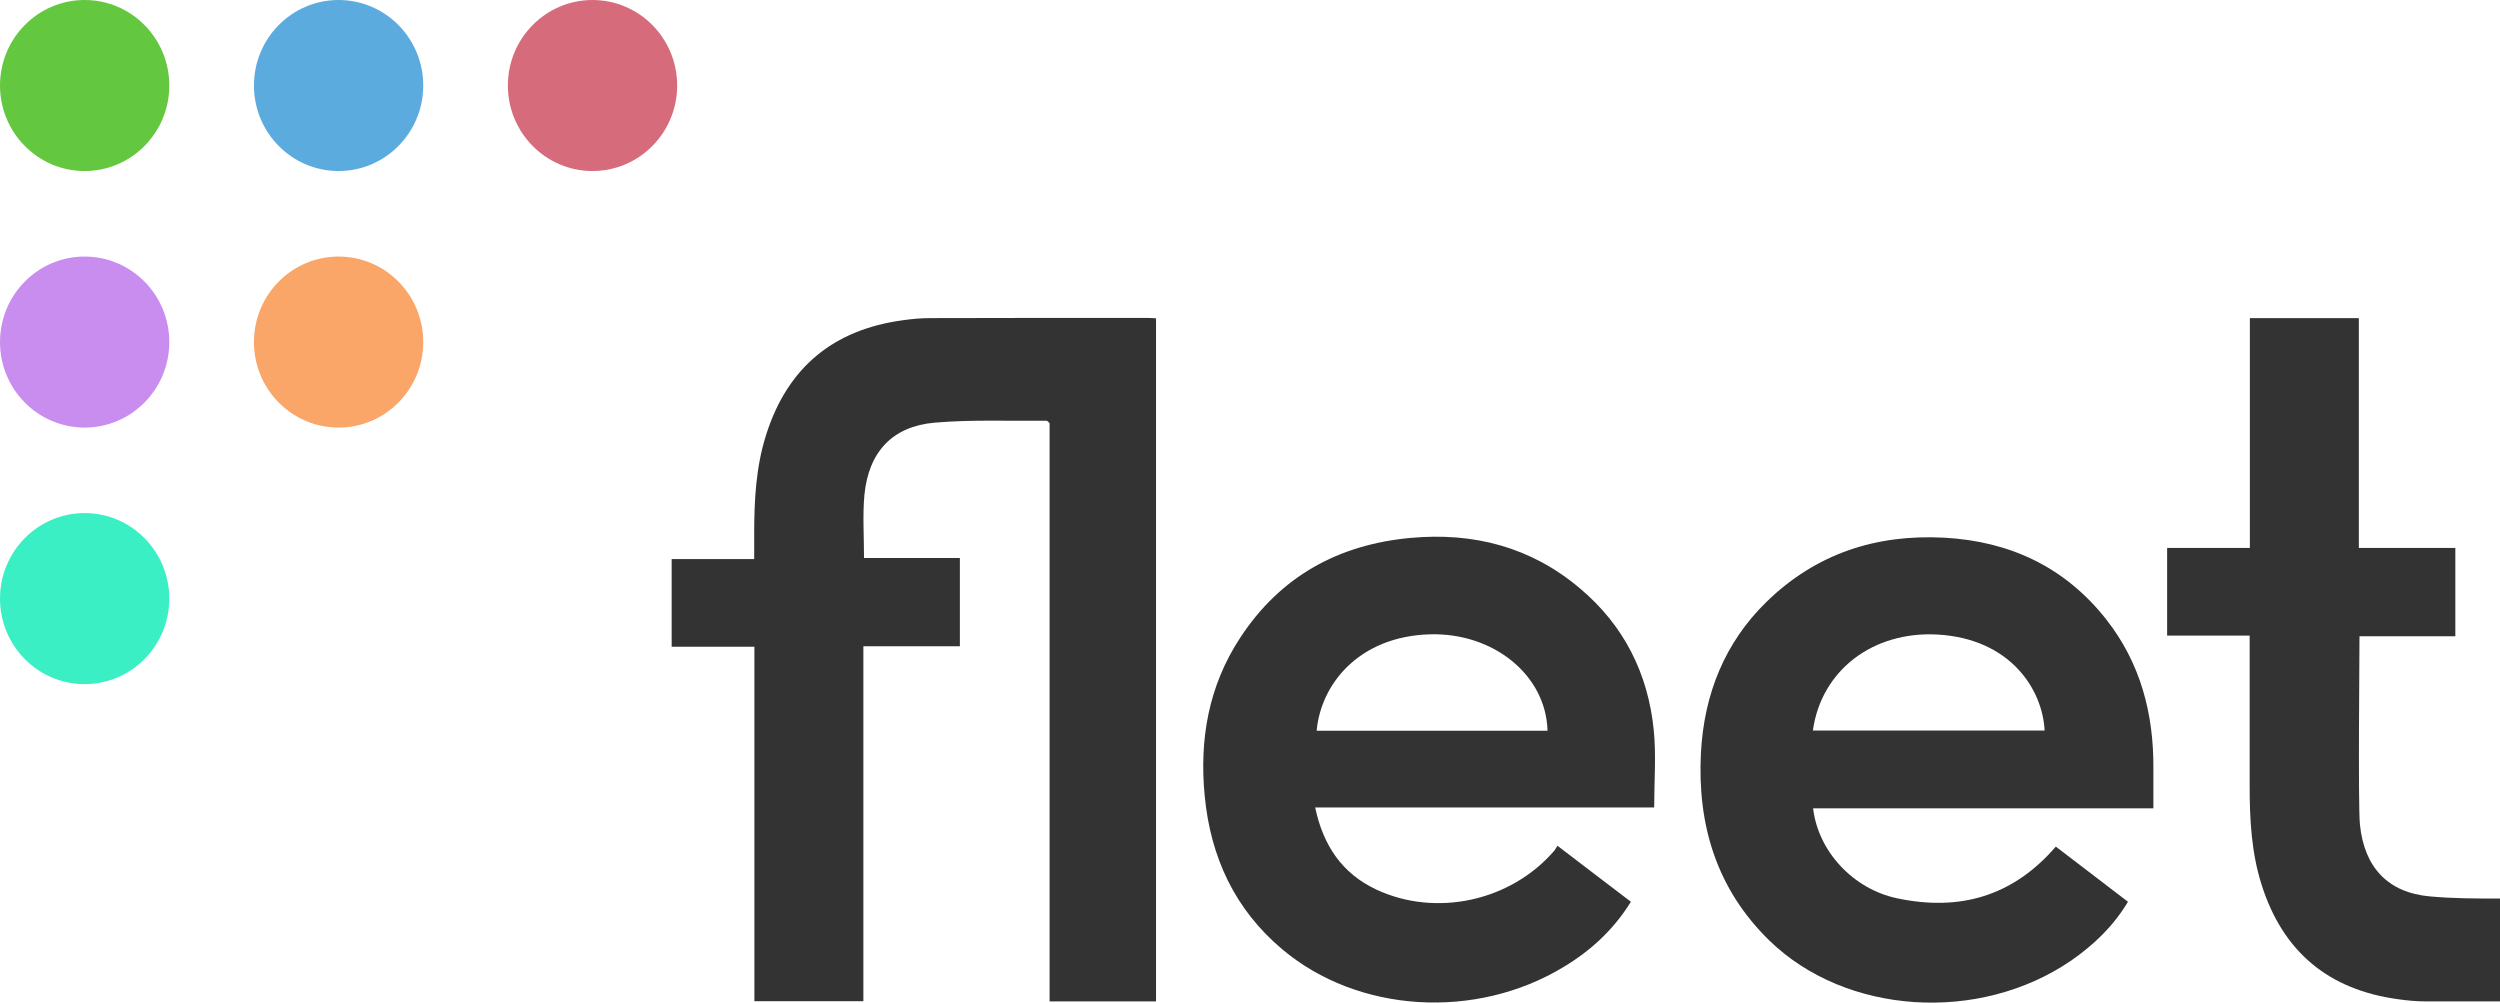
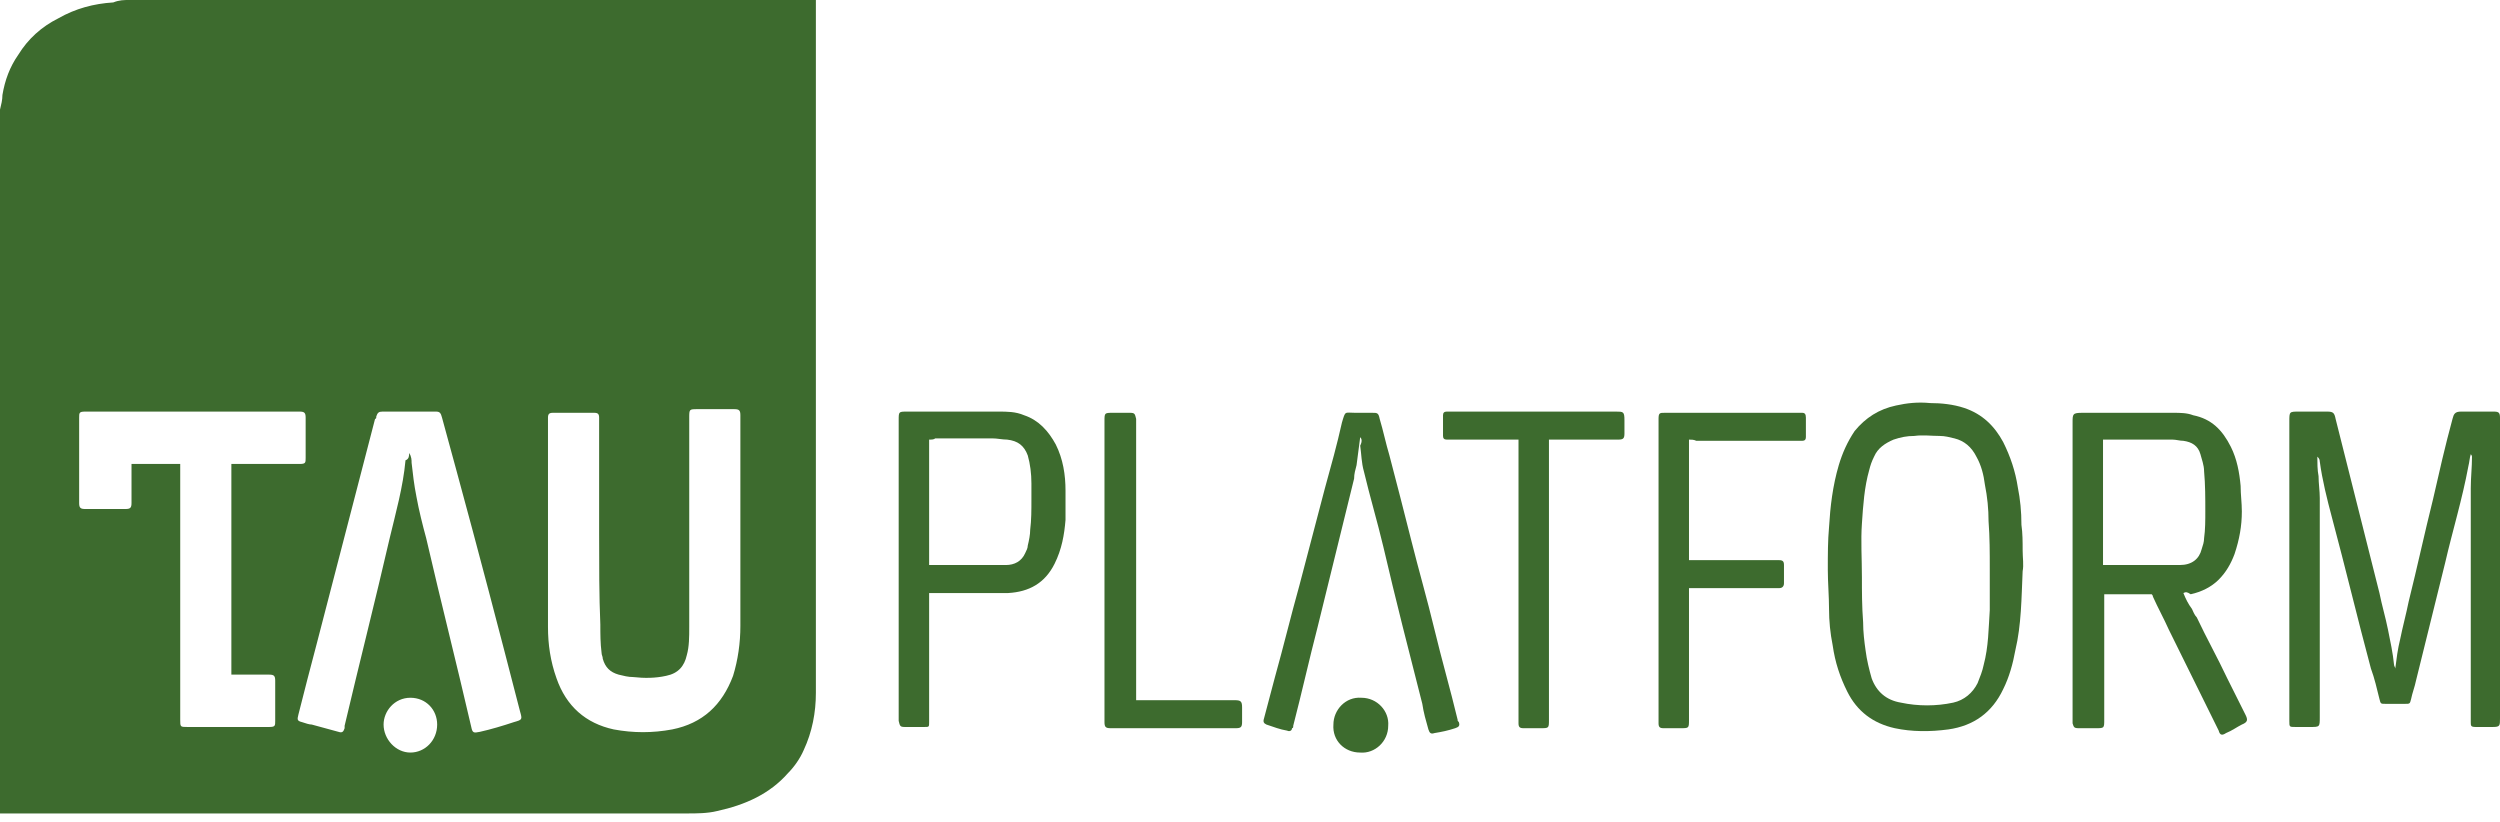
- <svg xmlns="http://www.w3.org/2000/svg" width="187" height="75" viewBox="0 0 187 75" fill="none">
-   <path d="M6.331 12.793C9.828 12.793 12.663 9.929 12.663 6.397C12.663 2.864 9.828 0 6.331 0C2.835 0 0 2.864 0 6.397C0 9.929 2.835 12.793 6.331 12.793Z" fill="#63C740" />
-   <path d="M25.326 12.793C28.823 12.793 31.658 9.929 31.658 6.397C31.658 2.864 28.823 0 25.326 0C21.829 0 18.995 2.864 18.995 6.397C18.995 9.929 21.829 12.793 25.326 12.793Z" fill="#5CABDF" />
-   <path d="M44.32 12.793C47.817 12.793 50.652 9.929 50.652 6.397C50.652 2.864 47.817 0 44.32 0C40.824 0 37.989 2.864 37.989 6.397C37.989 9.929 40.824 12.793 44.32 12.793Z" fill="#D66C7B" />
-   <path d="M6.331 31.983C9.828 31.983 12.663 29.119 12.663 25.586C12.663 22.053 9.828 19.19 6.331 19.19C2.835 19.19 0 22.053 0 25.586C0 29.119 2.835 31.983 6.331 31.983Z" fill="#C98DEF" />
-   <path d="M25.326 31.983C28.823 31.983 31.658 29.119 31.658 25.586C31.658 22.053 28.823 19.19 25.326 19.19C21.829 19.19 18.995 22.053 18.995 25.586C18.995 29.119 21.829 31.983 25.326 31.983Z" fill="#FAA669" />
-   <path d="M6.331 51.173C9.828 51.173 12.663 48.309 12.663 44.776C12.663 41.243 9.828 38.379 6.331 38.379C2.835 38.379 0 41.243 0 44.776C0 48.309 2.835 51.173 6.331 51.173Z" fill="#3AEFC4" />
-   <path d="M56.429 48.374C54.292 48.374 52.298 48.374 50.24 48.374C50.24 46.183 50.24 44.041 50.24 41.818C52.266 41.818 54.277 41.818 56.413 41.818C56.413 41.13 56.413 40.538 56.413 39.931C56.413 37.436 56.54 34.941 57.3 32.543C58.898 27.473 62.349 24.659 67.525 23.955C68.206 23.859 68.886 23.795 69.567 23.795C74.965 23.779 80.378 23.779 85.776 23.779C85.997 23.779 86.203 23.795 86.472 23.811C86.472 40.842 86.472 57.841 86.472 74.904C83.845 74.904 81.217 74.904 78.51 74.904C78.51 60.464 78.51 46.023 78.51 31.647C78.384 31.535 78.336 31.471 78.289 31.471C75.503 31.503 72.685 31.375 69.915 31.615C66.75 31.887 64.977 33.806 64.66 37.004C64.518 38.539 64.629 40.091 64.629 41.738C66.987 41.738 69.361 41.738 71.799 41.738C71.799 43.977 71.799 46.119 71.799 48.342C69.409 48.342 67.034 48.342 64.581 48.342C64.581 57.233 64.581 66.029 64.581 74.888C61.827 74.888 59.168 74.888 56.429 74.888C56.429 66.077 56.429 57.281 56.429 48.374Z" fill="#333333" />
-   <path d="M116.499 63.262C118.383 64.701 120.156 66.061 121.992 67.452C120.694 69.547 118.984 71.114 116.958 72.329C110.389 76.311 101.573 75.784 95.906 71.002C92.376 68.028 90.556 64.142 90.113 59.552C89.701 55.315 90.398 51.317 92.756 47.719C95.764 43.113 100.116 40.73 105.514 40.235C110.215 39.803 114.505 40.906 118.177 44.009C121.454 46.759 123.274 50.357 123.701 54.611C123.891 56.498 123.733 58.417 123.733 60.4C115.296 60.4 106.891 60.4 98.375 60.4C98.977 63.246 100.386 65.325 102.918 66.525C107.398 68.635 113.001 67.42 116.262 63.63C116.341 63.534 116.404 63.406 116.499 63.262ZM115.755 54.659C115.644 50.485 111.703 47.319 106.97 47.447C101.684 47.591 98.803 51.141 98.486 54.659C104.216 54.659 109.962 54.659 115.755 54.659Z" fill="#333333" />
-   <path d="M161.073 60.464C152.43 60.464 144.025 60.464 135.62 60.464C136 63.694 138.627 66.509 141.92 67.196C146.558 68.172 150.546 67.068 153.776 63.326C155.548 64.686 157.337 66.045 159.173 67.452C158.081 69.275 156.625 70.666 154.947 71.834C148.061 76.567 138.058 75.928 132.328 70.331C128.402 66.493 126.946 61.695 127.231 56.29C127.468 51.924 129.004 48.071 132.138 45.016C135.842 41.402 140.353 39.947 145.434 40.219C150.341 40.49 154.456 42.41 157.543 46.327C160.107 49.59 161.104 53.38 161.073 57.489C161.073 58.449 161.073 59.408 161.073 60.464ZM135.604 54.643C141.413 54.643 147.175 54.643 152.937 54.643C152.778 51.525 150.341 47.767 144.911 47.463C140.115 47.207 136.237 50.117 135.604 54.643Z" fill="#333333" />
-   <path d="M187 67.212C185.258 67.212 183.501 67.212 181.776 67.052C178.61 66.781 176.838 64.862 176.521 61.663C176.379 60.128 176.489 49.222 176.489 47.591C178.848 47.591 181.222 47.591 183.66 47.591C183.66 45.352 183.66 43.209 183.66 40.986C181.27 40.986 178.895 40.986 176.442 40.986C176.442 32.095 176.442 32.655 176.442 23.795C173.688 23.795 171.028 23.795 168.29 23.795C168.29 32.623 168.29 32.079 168.29 40.986C166.153 40.986 164.159 40.986 162.101 40.986C162.101 43.177 162.101 45.32 162.101 47.543C164.127 47.543 166.137 47.543 168.274 47.543C168.274 48.23 168.274 58.177 168.274 58.769C168.274 61.263 168.401 63.758 169.161 66.157C170.759 71.226 174.21 74.041 179.386 74.744C180.067 74.84 180.747 74.904 181.428 74.904C183.28 74.904 185.132 74.904 187 74.904V67.212Z" fill="#333333" />
+ <svg xmlns="http://www.w3.org/2000/svg" version="1.1" id="Layer_1" x="0px" y="0px" viewBox="0 0 205.3 67.5" style="enable-background:new 0 0 205.3 67.5;" xml:space="preserve">
+   <style type="text/css">
+ 	.st0{fill:#3d6b2e;}
+ </style>
+   <g>
+     <path class="st0" d="M0,9c0.1-0.4,0.2-0.8,0.2-1.2c0.2-1.2,0.6-2.3,1.3-3.3c0.8-1.3,1.9-2.3,3.3-3c1.4-0.8,2.9-1.2,4.5-1.3   C9.8,0,10.2,0,10.6,0c18.6,0,37.2,0,55.8,0c0.2,0,0.4,0,0.6,0c0,0.1,0,0.2,0,0.3s0,0.2,0,0.4c0,18.7,0,37.5,0,56.2   c0,1.6-0.3,3.2-1,4.7c-0.3,0.7-0.8,1.4-1.3,1.9c-1.5,1.7-3.5,2.6-5.8,3.1c-0.8,0.2-1.7,0.2-2.5,0.2c-18.6,0-37.2,0-55.8,0   c-0.2,0-0.4,0-0.6,0C0,47.6,0,28.3,0,9z M49.2,43.8c0-3.1,0-6.2,0-9.2c0-0.1,0-0.2,0-0.3c0-0.3-0.1-0.4-0.4-0.4c-0.5,0-1,0-1.5,0   c-0.6,0-1.3,0-1.9,0c-0.3,0-0.4,0.1-0.4,0.4v0.1c0,5.7,0,11.4,0,17.1c0,1.4,0.2,2.8,0.7,4.2c0.8,2.3,2.4,3.7,4.7,4.2   c1.6,0.3,3.2,0.3,4.8,0c2.5-0.5,4.1-2,5-4.4c0.4-1.3,0.6-2.7,0.6-4.1c0-4.5,0-9,0-13.6c0-1.2,0-2.4,0-3.7c0-0.4-0.1-0.5-0.5-0.5   c-1,0-2,0-3,0c-0.7,0-0.7,0-0.7,0.7c0,5.7,0,11.5,0,17.2c0,0.8,0,1.6-0.2,2.3c-0.2,0.9-0.7,1.5-1.7,1.7c-0.9,0.2-1.8,0.2-2.7,0.1   c-0.4,0-0.8-0.1-1.2-0.2c-0.7-0.2-1.1-0.6-1.3-1.3c0-0.2-0.1-0.3-0.1-0.5c-0.1-0.8-0.1-1.5-0.1-2.3C49.2,49,49.2,46.4,49.2,43.8z    M19,38.1c0.2,0,0.3,0,0.5,0c1.7,0,3.4,0,5.1,0c0.5,0,0.5-0.1,0.5-0.5c0-1.1,0-2.2,0-3.3c0-0.4-0.1-0.5-0.5-0.5   c-5.9,0-11.7,0-17.6,0c-0.5,0-0.5,0.1-0.5,0.5c0,2.3,0,4.7,0,7c0,0.4,0.1,0.5,0.5,0.5c1.1,0,2.2,0,3.3,0c0.4,0,0.5-0.1,0.5-0.5   c0-0.9,0-1.8,0-2.7c0-0.1,0-0.3,0-0.5c1.3,0,2.6,0,4,0c0,0.1,0,0.2,0,0.3c0,0.9,0,1.8,0,2.8c0,6,0,11.9,0,17.9c0,0.6,0,0.6,0.6,0.6   c2.2,0,4.5,0,6.7,0c0.5,0,0.5-0.1,0.5-0.5c0-1.1,0-2.2,0-3.3c0-0.4-0.1-0.5-0.5-0.5c-0.9,0-1.8,0-2.7,0c-0.1,0-0.3,0-0.4,0   C19,49.6,19,43.9,19,38.1z M33.6,37.2C33.7,37.2,33.7,37.2,33.6,37.2c0.2,0.3,0.2,0.6,0.2,0.8c0.1,0.9,0.2,1.8,0.4,2.8   c0.2,1.1,0.5,2.3,0.8,3.4c1.2,5.2,2.5,10.3,3.7,15.5c0.1,0.5,0.2,0.5,0.7,0.4c0.9-0.2,1.9-0.5,2.8-0.8c0.7-0.2,0.7-0.2,0.5-0.9   c-1.7-6.6-3.4-13.1-5.2-19.7c-0.4-1.5-0.8-2.9-1.2-4.4c-0.1-0.4-0.2-0.5-0.5-0.5c-1.5,0-3,0-4.4,0c-0.3,0-0.4,0.1-0.5,0.4   c0,0.1,0,0.2-0.1,0.2c-1.6,6.2-3.2,12.3-4.8,18.5c-0.5,1.9-1,3.8-1.5,5.8c-0.1,0.4-0.1,0.5,0.3,0.6c0.3,0.1,0.6,0.2,0.8,0.2   c0.7,0.2,1.5,0.4,2.2,0.6c0.3,0.1,0.4,0,0.5-0.3c0-0.1,0-0.1,0-0.2c1.2-5.1,2.5-10.2,3.7-15.4c0.5-2.1,1.1-4.2,1.3-6.4   C33.6,37.7,33.6,37.4,33.6,37.2z M31.5,59.5c0,1.2,1,2.3,2.2,2.3c1.2,0,2.2-1,2.2-2.3c0-1.2-0.9-2.2-2.2-2.2   C32.4,57.3,31.5,58.4,31.5,59.5z" />
+     <path class="st0" d="M190.3,37.5c0,0.5,0,1.1,0.1,1.6c0,0.6,0.1,1.2,0.1,1.8c0,6,0,12,0,18c0,0.8,0,0.8-0.8,0.8c-0.4,0-0.8,0-1.2,0   c-0.5,0-0.5,0-0.5-0.5c0-0.1,0-0.1,0-0.2c0-8.1,0-16.3,0-24.4c0-0.8,0-0.8,0.8-0.8s1.5,0,2.3,0c0.5,0,0.6,0.1,0.7,0.6   c1.2,4.8,2.4,9.5,3.6,14.3c0.2,1,0.5,2,0.7,3s0.4,1.9,0.5,2.9c0,0.1,0.1,0.2,0.1,0.3c0.1-0.8,0.2-1.6,0.4-2.4   c0.2-1,0.5-2.1,0.7-3.1c0.7-2.8,1.3-5.6,2-8.4c0.5-2.2,1-4.4,1.6-6.6c0.1-0.4,0.2-0.6,0.7-0.6c0.9,0,1.8,0,2.7,0   c0.4,0,0.5,0.1,0.5,0.5c0,0.1,0,0.2,0,0.2c0,8.2,0,16.3,0,24.5c0,0.6,0,0.7-0.6,0.7c-0.5,0-0.9,0-1.4,0c-0.4,0-0.4-0.1-0.4-0.4   c0-0.1,0-0.2,0-0.3c0-6.3,0-12.6,0-18.9c0-0.9,0.1-1.7,0.1-2.6c0,0,0-0.1-0.1-0.2c-0.1,0.3-0.1,0.6-0.2,1c-0.5,2.7-1.3,5.3-1.9,7.9   c-0.8,3.2-1.6,6.5-2.4,9.7c-0.1,0.5-0.3,1-0.4,1.5c-0.1,0.4-0.1,0.4-0.5,0.4c-0.5,0-1,0-1.6,0c-0.4,0-0.4,0-0.5-0.4   c-0.2-0.8-0.4-1.7-0.7-2.5c-1.1-4.1-2.1-8.3-3.2-12.4c-0.4-1.5-0.8-3.1-1-4.6C190.5,37.7,190.4,37.6,190.3,37.5   C190.4,37.5,190.4,37.5,190.3,37.5z" />
+     <path class="st0" d="M179.3,48.7c0.2,0.5,0.4,0.9,0.7,1.3c0.1,0.2,0.2,0.5,0.4,0.7c0.8,1.7,1.7,3.3,2.5,5c0.5,1,1,2,1.5,3   c0.2,0.4,0.2,0.6-0.3,0.8c-0.4,0.2-0.8,0.5-1.3,0.7c-0.3,0.2-0.5,0.2-0.6-0.2c-1.4-2.8-2.7-5.5-4.1-8.3c-0.4-0.9-0.9-1.8-1.3-2.7   c0-0.1-0.1-0.2-0.1-0.2c-1.3,0-2.6,0-3.9,0c0,0.2,0,0.3,0,0.5c0,3.3,0,6.6,0,9.8c0,0.7,0,0.7-0.7,0.7c-0.5,0-0.9,0-1.4,0   c-0.4,0-0.4-0.1-0.5-0.4c0-0.1,0-0.2,0-0.3c0-8.1,0-16.3,0-24.4c0-0.7,0-0.8,0.8-0.8c2.5,0,5,0,7.5,0c0.5,0,1.1,0,1.6,0.2   c1.5,0.3,2.4,1.2,3.1,2.6c0.5,1,0.7,2.1,0.8,3.2c0,0.7,0.1,1.4,0.1,2.1c0,1.2-0.2,2.3-0.6,3.5c-0.3,0.8-0.7,1.5-1.3,2.1   s-1.4,1-2.3,1.2C179.6,48.6,179.5,48.6,179.3,48.7z M172.7,46.4c0.1,0,0.3,0,0.4,0c2,0,3.9,0,5.9,0c1,0,1.6-0.5,1.8-1.3   c0.1-0.3,0.2-0.6,0.2-0.9c0.1-0.7,0.1-1.5,0.1-2.2c0-1.1,0-2.2-0.1-3.3c0-0.5-0.2-1-0.3-1.4c-0.2-0.7-0.7-1-1.4-1.1   c-0.3,0-0.6-0.1-0.9-0.1c-1.8,0-3.6,0-5.4,0c-0.1,0-0.2,0-0.3,0C172.7,39.6,172.7,43,172.7,46.4z" />
+     <path class="st0" d="M150.1,46.8c0-1.3,0-2.4,0.1-3.5c0.1-1.7,0.3-3.4,0.8-5.1c0.3-1,0.7-1.9,1.3-2.8c0.9-1.1,2-1.8,3.4-2.1   c0.9-0.2,1.8-0.3,2.8-0.2c0.9,0,1.9,0.1,2.8,0.4c1.5,0.5,2.5,1.5,3.2,2.8c0.6,1.2,1,2.4,1.2,3.7c0.2,1,0.3,2,0.3,3.1   c0.1,0.7,0.1,1.4,0.1,2.1c0,0.6,0.1,1.2,0,1.7c-0.1,2.2-0.1,4.4-0.6,6.5c-0.2,1.1-0.5,2.2-1,3.2c-0.9,1.9-2.4,3-4.5,3.3   c-1.5,0.2-3,0.2-4.4-0.1c-1.8-0.4-3.1-1.4-3.9-3c-0.6-1.2-1-2.4-1.2-3.8c-0.2-1-0.3-2-0.3-3C150.2,49,150.1,47.8,150.1,46.8z    M163.4,46.7L163.4,46.7c0-1.3,0-2.6-0.1-3.9c0-1-0.1-2-0.3-3c-0.1-0.8-0.3-1.6-0.7-2.3c-0.4-0.8-1-1.3-1.8-1.5   c-0.4-0.1-0.8-0.2-1.2-0.2c-0.7,0-1.4-0.1-2.1,0c-0.6,0-1.1,0.1-1.7,0.3c-0.7,0.3-1.3,0.7-1.6,1.4c-0.2,0.4-0.3,0.7-0.4,1.1   c-0.4,1.4-0.5,2.9-0.6,4.4c-0.1,1.4,0,2.9,0,4.4c0,1.2,0,2.4,0.1,3.7c0,0.8,0.1,1.6,0.2,2.3c0.1,0.8,0.3,1.6,0.5,2.3   c0.4,1.1,1.2,1.8,2.4,2c1.4,0.3,2.9,0.3,4.3,0c0.9-0.2,1.6-0.8,2-1.6c0.2-0.5,0.4-1,0.5-1.5c0.4-1.5,0.4-3,0.5-4.5   C163.4,48.9,163.4,47.8,163.4,46.7z" />
+     <path class="st0" d="M76.3,48.7c0,0.2,0,0.4,0,0.5c0,3.3,0,6.5,0,9.8c0,0.1,0,0.2,0,0.3c0,0.4,0,0.4-0.4,0.4c-0.5,0-1.1,0-1.6,0   c-0.4,0-0.4-0.1-0.5-0.5c0-0.1,0-0.2,0-0.2c0-8.2,0-16.3,0-24.5c0-0.7,0-0.7,0.7-0.7c2.5,0,5,0,7.5,0c0.7,0,1.4,0,2.1,0.3   c1.2,0.4,2,1.3,2.6,2.4c0.6,1.2,0.8,2.5,0.8,3.8c0,0.8,0,1.6,0,2.4c-0.1,1.2-0.3,2.4-0.9,3.6c-0.8,1.6-2.1,2.3-3.8,2.4   c-2,0-4,0-6,0C76.6,48.7,76.5,48.7,76.3,48.7z M76.3,36.1c0,3.5,0,6.9,0,10.3c0.1,0,0.1,0,0.1,0c2.1,0,4.1,0,6.2,0   c0.7,0,1.3-0.3,1.6-1c0.1-0.2,0.2-0.4,0.2-0.6c0.1-0.4,0.2-0.9,0.2-1.3c0.1-0.8,0.1-1.6,0.1-2.5c0-0.4,0-0.8,0-1.3   c0-0.8-0.1-1.6-0.3-2.3c-0.3-0.8-0.8-1.2-1.7-1.3c-0.4,0-0.8-0.1-1.2-0.1c-1.6,0-3.2,0-4.7,0C76.7,36.1,76.5,36.1,76.3,36.1z" />
+     <path class="st0" d="M111.7,35.9c-0.1,0.8-0.2,1.5-0.3,2.3c-0.1,0.4-0.2,0.7-0.2,1.1c-1,4.1-2,8.1-3,12.2c-0.7,2.7-1.3,5.4-2,8.1   c0,0.1,0,0.2-0.1,0.2c0,0.2-0.2,0.3-0.4,0.2c-0.6-0.1-1.1-0.3-1.7-0.5c-0.2-0.1-0.3-0.2-0.2-0.5c0.3-1.1,0.6-2.3,0.9-3.4   c0.7-2.5,1.3-5,2-7.5c0.7-2.7,1.4-5.3,2.1-8c0.5-1.8,1-3.6,1.4-5.4c0.3-1,0.2-0.8,1.1-0.8c0.5,0,1,0,1.4,0s0.5,0,0.6,0.5   c0.3,1,0.5,2,0.8,3c0.6,2.3,1.2,4.6,1.8,7s1.3,4.8,1.9,7.3c0.6,2.5,1.3,4.9,1.9,7.4c0,0.1,0,0.1,0.1,0.2c0.1,0.3,0,0.4-0.3,0.5   c-0.6,0.2-1.1,0.3-1.7,0.4c-0.3,0.1-0.4,0-0.5-0.3c-0.2-0.7-0.4-1.4-0.5-2.1c-1.1-4.3-2.2-8.6-3.2-12.9c-0.5-2.1-1.1-4.1-1.6-6.2   c-0.2-0.7-0.2-1.4-0.3-2.1C111.9,36.2,111.8,36,111.7,35.9C111.8,35.9,111.7,35.9,111.7,35.9z" />
+     <path class="st0" d="M138.7,36.1c0,3.3,0,6.6,0,9.9c0.1,0,0.3,0,0.4,0c2.2,0,4.4,0,6.7,0c0.1,0,0.2,0,0.3,0c0.3,0,0.4,0.1,0.4,0.4   c0,0.5,0,1,0,1.5c0,0.3-0.2,0.4-0.4,0.4c-0.1,0-0.2,0-0.3,0c-2.2,0-4.4,0-6.6,0c-0.1,0-0.3,0-0.5,0c0,0.2,0,0.4,0,0.5   c0,3.4,0,6.8,0,10.3c0,0.7,0,0.7-0.7,0.7c-0.5,0-0.9,0-1.4,0c-0.3,0-0.4-0.1-0.4-0.4c0-0.1,0-0.2,0-0.2c0-8.2,0-16.4,0-24.6   c0-0.1,0-0.1,0-0.2c0-0.5,0.1-0.5,0.5-0.5c2.2,0,4.3,0,6.5,0c1.5,0,2.9,0,4.4,0c0.1,0,0.2,0,0.4,0s0.3,0.1,0.3,0.4c0,0.5,0,1,0,1.6   c0,0.2-0.1,0.3-0.3,0.3c-0.1,0-0.2,0-0.3,0c-2.8,0-5.6,0-8.4,0C139.1,36.1,138.9,36.1,138.7,36.1z" />
+     <path class="st0" d="M127.2,36.1c0,0.2,0,0.4,0,0.6c0,7.5,0,14.9,0,22.4c0,0.7,0,0.7-0.7,0.7c-0.5,0-1,0-1.4,0   c-0.3,0-0.4-0.1-0.4-0.4c0-0.1,0-0.2,0-0.4c0-7.4,0-14.9,0-22.3c0-0.2,0-0.4,0-0.6c-0.2,0-0.3,0-0.5,0c-1.7,0-3.4,0-5.1,0   c-0.1,0-0.2,0-0.3,0c-0.2,0-0.3-0.1-0.3-0.3c0-0.6,0-1.1,0-1.7c0-0.2,0.1-0.3,0.3-0.3c0.1,0,0.2,0,0.4,0c4.5,0,9,0,13.5,0   c0.6,0,0.7,0,0.7,0.7c0,0.4,0,0.7,0,1.1c0,0.4-0.1,0.5-0.5,0.5c-1.7,0-3.5,0-5.2,0C127.5,36.1,127.4,36.1,127.2,36.1z" />
+     <path class="st0" d="M93.3,57.5c0.2,0,0.4,0,0.5,0c2.5,0,5.1,0,7.6,0c0.5,0,0.6,0.1,0.6,0.6c0,0.4,0,0.8,0,1.2s-0.1,0.5-0.5,0.5   c-3.4,0-6.8,0-10.3,0c-0.4,0-0.5-0.1-0.5-0.5c0-0.1,0-0.2,0-0.2c0-8.2,0-16.3,0-24.5c0-0.7,0-0.7,0.7-0.7c0.5,0,0.9,0,1.4,0   c0.4,0,0.4,0.1,0.5,0.5c0,0.1,0,0.2,0,0.3c0,7.4,0,14.9,0,22.3C93.3,57.1,93.3,57.3,93.3,57.5z" />
+     <path class="st0" d="M111.7,61.8c-1.3,0-2.3-1-2.2-2.3c0-1.2,1-2.3,2.3-2.2c1.3,0,2.3,1.1,2.2,2.3C114,60.9,112.9,61.9,111.7,61.8z   " />
+   </g>
</svg>
